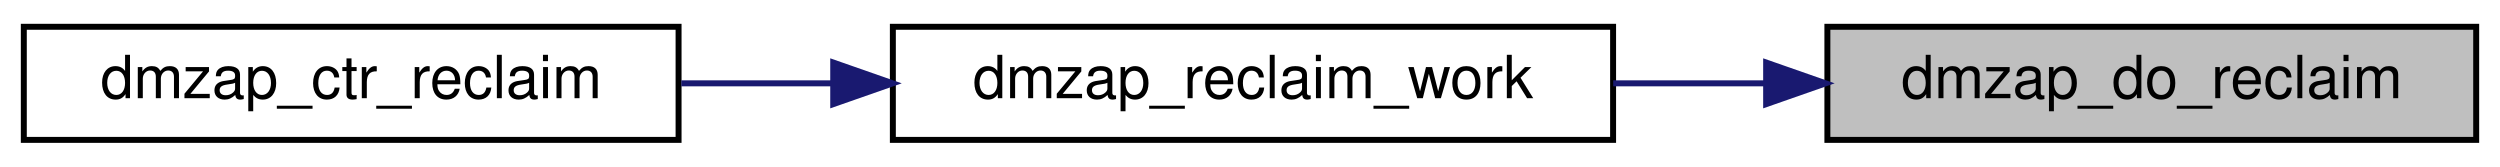
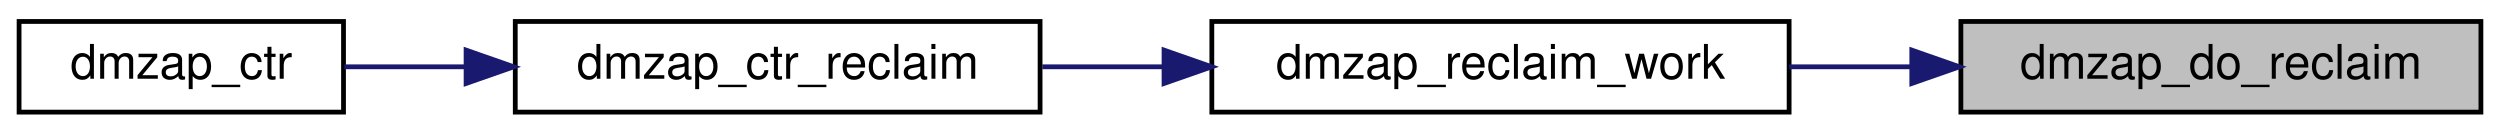
- <svg xmlns="http://www.w3.org/2000/svg" xmlns:xlink="http://www.w3.org/1999/xlink" width="420pt" height="28pt" viewBox="0.00 0.00 420.00 28.00">
+ <svg xmlns="http://www.w3.org/2000/svg" xmlns:xlink="http://www.w3.org/1999/xlink" width="524pt" height="28pt" viewBox="0.00 0.00 524.00 28.00">
  <g id="graph0" class="graph" transform="scale(1 1) rotate(0) translate(4 24)">
    <g id="node1" class="node">
      <g id="a_node1">
        <a xlink:title=" ">
-           <polygon fill="#bfbfbf" stroke="black" points="303,-0.5 303,-19.5 412,-19.5 412,-0.5 303,-0.5" />
-           <text text-anchor="middle" x="357.5" y="-7.5" font-family="Helvetica,sans-Serif" font-size="10.00">dmzap_do_reclaim</text>
+           <polygon fill="#bfbfbf" stroke="black" points="407,-0.5 407,-19.5 516,-19.5 516,-0.5 407,-0.5" />
+           <text text-anchor="middle" x="461.5" y="-7.5" font-family="Helvetica,sans-Serif" font-size="10.00">dmzap_do_reclaim</text>
        </a>
      </g>
    </g>
    <g id="node2" class="node">
      <g id="a_node2">
        <a xlink:href="dm-zap-reclaim_8c.html#ac87f38c9e7971549f44e8aba65ddafcc" target="_top" xlink:title=" ">
-           <polygon fill="none" stroke="black" points="146,-0.5 146,-19.5 267,-19.5 267,-0.5 146,-0.5" />
-           <text text-anchor="middle" x="206.5" y="-7.5" font-family="Helvetica,sans-Serif" font-size="10.00">dmzap_reclaim_work</text>
+           <polygon fill="none" stroke="black" points="250,-0.5 250,-19.5 371,-19.5 371,-0.5 250,-0.5" />
+           <text text-anchor="middle" x="310.5" y="-7.5" font-family="Helvetica,sans-Serif" font-size="10.00">dmzap_reclaim_work</text>
        </a>
      </g>
    </g>
    <g id="edge1" class="edge">
-       <path fill="none" stroke="midnightblue" d="M292.51,-10C284.05,-10 275.4,-10 267.02,-10" />
-       <polygon fill="midnightblue" stroke="midnightblue" points="292.71,-13.5 302.71,-10 292.71,-6.5 292.71,-13.5" />
+       <path fill="none" stroke="midnightblue" d="M396.51,-10C388.05,-10 379.4,-10 371.02,-10" />
+       <polygon fill="midnightblue" stroke="midnightblue" points="396.71,-13.5 406.71,-10 396.71,-6.5 396.71,-13.5" />
    </g>
    <g id="node3" class="node">
      <g id="a_node3">
        <a xlink:href="dm-zap-reclaim_8c.html#afac8044514d6358994c4d9eb2349ef54" target="_top" xlink:title=" ">
-           <polygon fill="none" stroke="black" points="0,-0.5 0,-19.5 110,-19.5 110,-0.5 0,-0.5" />
-           <text text-anchor="middle" x="55" y="-7.5" font-family="Helvetica,sans-Serif" font-size="10.00">dmzap_ctr_reclaim</text>
+           <polygon fill="none" stroke="black" points="104,-0.5 104,-19.5 214,-19.5 214,-0.5 104,-0.5" />
+           <text text-anchor="middle" x="159" y="-7.5" font-family="Helvetica,sans-Serif" font-size="10.00">dmzap_ctr_reclaim</text>
        </a>
      </g>
    </g>
    <g id="edge2" class="edge">
-       <path fill="none" stroke="midnightblue" d="M135.71,-10C127.24,-10 118.67,-10 110.46,-10" />
-       <polygon fill="midnightblue" stroke="midnightblue" points="135.98,-13.5 145.98,-10 135.98,-6.5 135.98,-13.5" />
+       <path fill="none" stroke="midnightblue" d="M239.71,-10C231.24,-10 222.67,-10 214.46,-10" />
+       <polygon fill="midnightblue" stroke="midnightblue" points="239.98,-13.5 249.98,-10 239.98,-6.5 239.98,-13.5" />
+     </g>
+     <g id="node4" class="node">
+       <g id="a_node4">
+         <a xlink:href="dm-zap-target_8c.html#a533fd7adf57bc9829cbca54a8b3764ad" target="_top" xlink:title=" ">
+           <polygon fill="none" stroke="black" points="0,-0.5 0,-19.5 68,-19.5 68,-0.5 0,-0.5" />
+           <text text-anchor="middle" x="34" y="-7.5" font-family="Helvetica,sans-Serif" font-size="10.00">dmzap_ctr</text>
+         </a>
+       </g>
+     </g>
+     <g id="edge3" class="edge">
+       <path fill="none" stroke="midnightblue" d="M93.44,-10C84.7,-10 76.04,-10 68.17,-10" />
+       <polygon fill="midnightblue" stroke="midnightblue" points="93.69,-13.5 103.69,-10 93.69,-6.5 93.69,-13.5" />
    </g>
  </g>
</svg>
